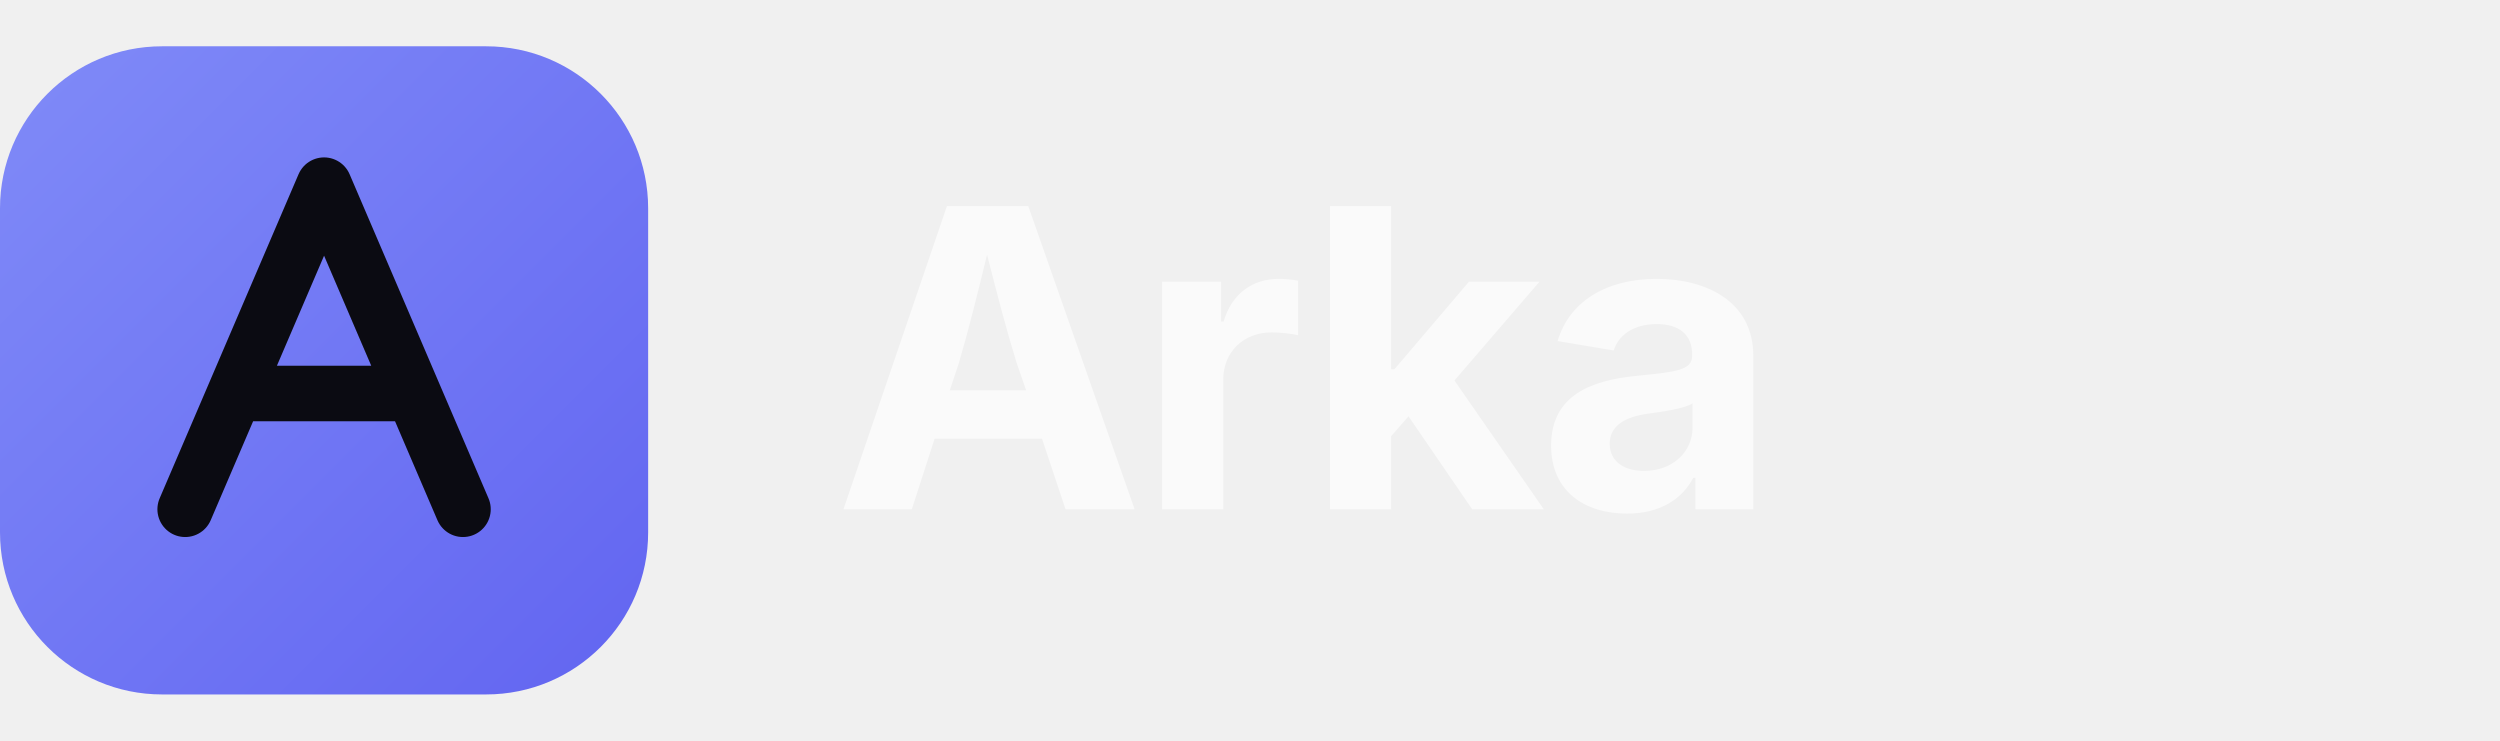
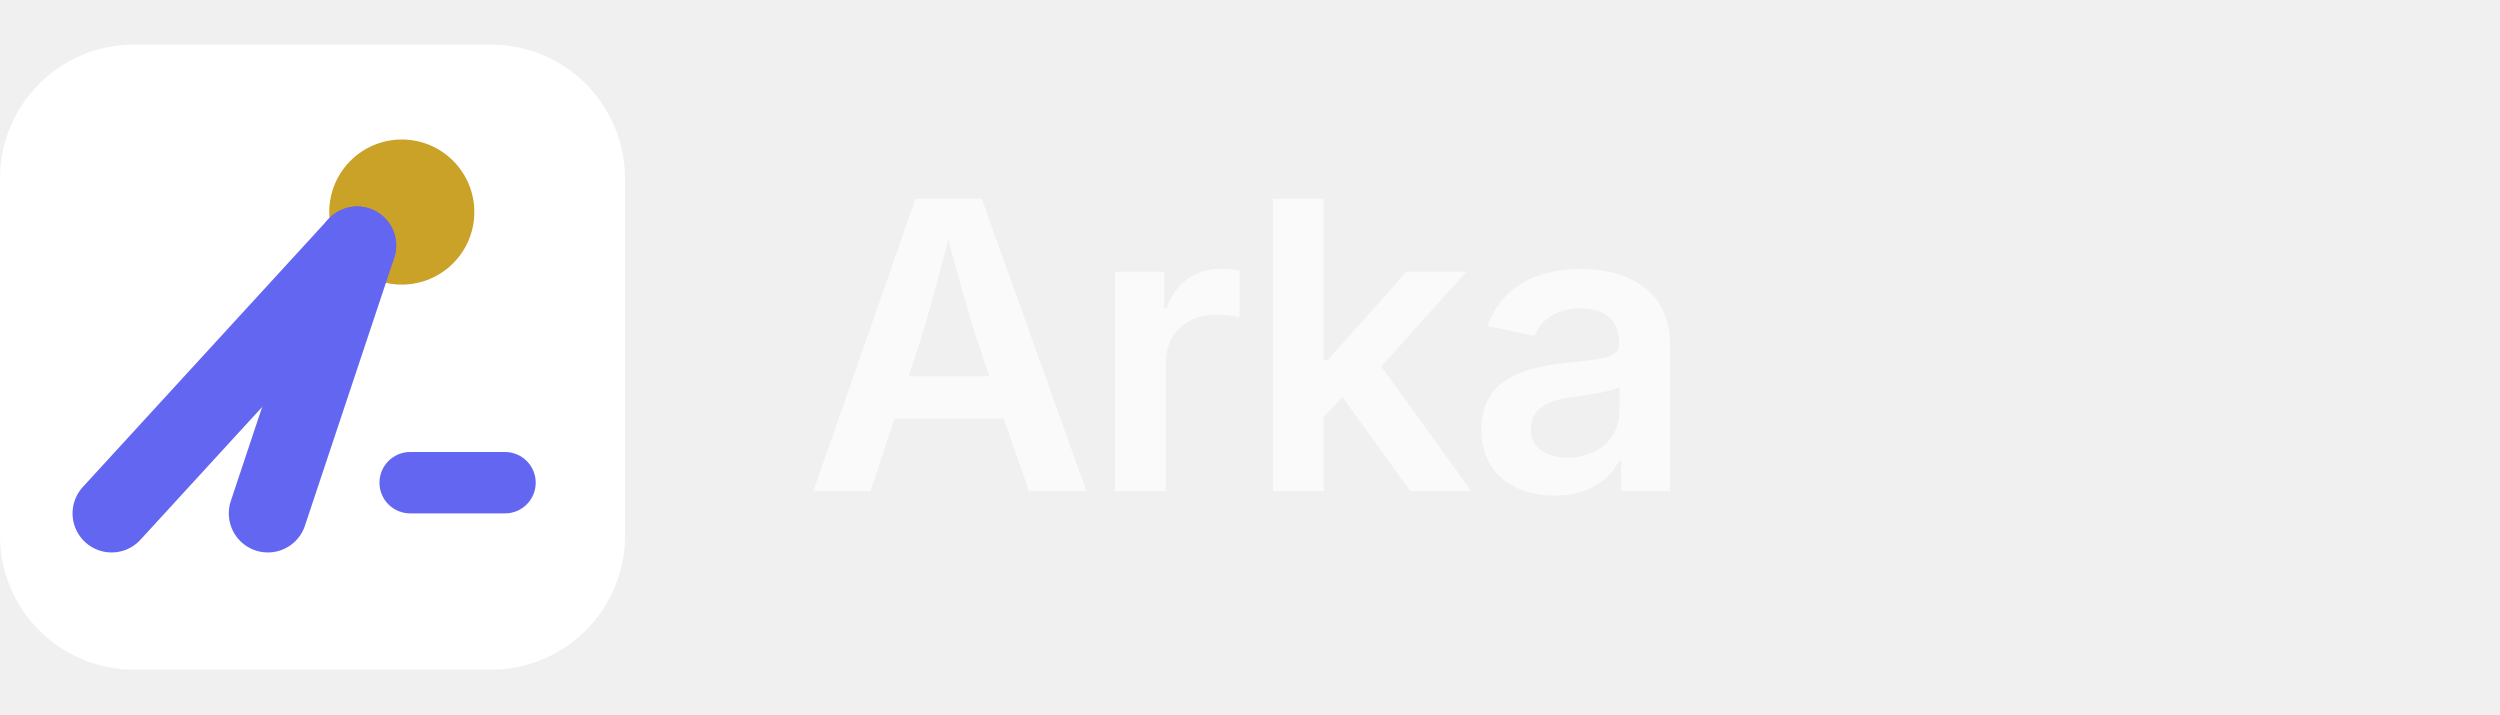
- <svg xmlns="http://www.w3.org/2000/svg" width="108" height="32" viewBox="0 0 108 32" fill="none">
-   <defs>
-     <linearGradient id="arkaGradDark" x1="0" y1="0" x2="28" y2="28" gradientUnits="userSpaceOnUse">
-       <stop offset="0%" stop-color="#818CF8" />
-       <stop offset="100%" stop-color="#6366F1" />
-     </linearGradient>
-   </defs>
-   <rect x="0" y="2" width="28" height="28" rx="7" fill="url(#arkaGradDark)" />
-   <path d="M8 22 L14 8 L20 22 M10.5 17 L17.5 17" stroke="#0B0B12" stroke-width="2.4" stroke-linecap="round" stroke-linejoin="round" fill="none" />
-   <text x="36" y="22" font-family="Inter, ui-sans-serif, system-ui, -apple-system, sans-serif" font-size="18" font-weight="700" fill="#FAFAFA" letter-spacing="-0.02em">Arka</text>
+ <svg xmlns="http://www.w3.org/2000/svg" width="112" height="32" viewBox="0 0 112 32" fill="none">
+   <rect x="0" y="2" width="28" height="28" rx="6" fill="#FFFFFF" />
+   <g transform="translate(2 4) scale(0.5)">
+     <circle cx="32" cy="11" r="6.5" fill="#C9A227" />
+     <path d="M6 38L28 14" stroke="#6366F1" stroke-width="7" stroke-linecap="round" />
+     <path d="M28 14L20 38" stroke="#6366F1" stroke-width="7" stroke-linecap="round" />
+     <rect x="30" y="32.5" width="14" height="5.5" rx="2.75" fill="#6366F1" />
+   </g>
+   <text x="36" y="22" font-family="Inter, ui-sans-serif, system-ui, -apple-system, sans-serif" font-size="18" font-weight="600" fill="#FAFAFA" letter-spacing="-0.02em">Arka</text>
</svg>
